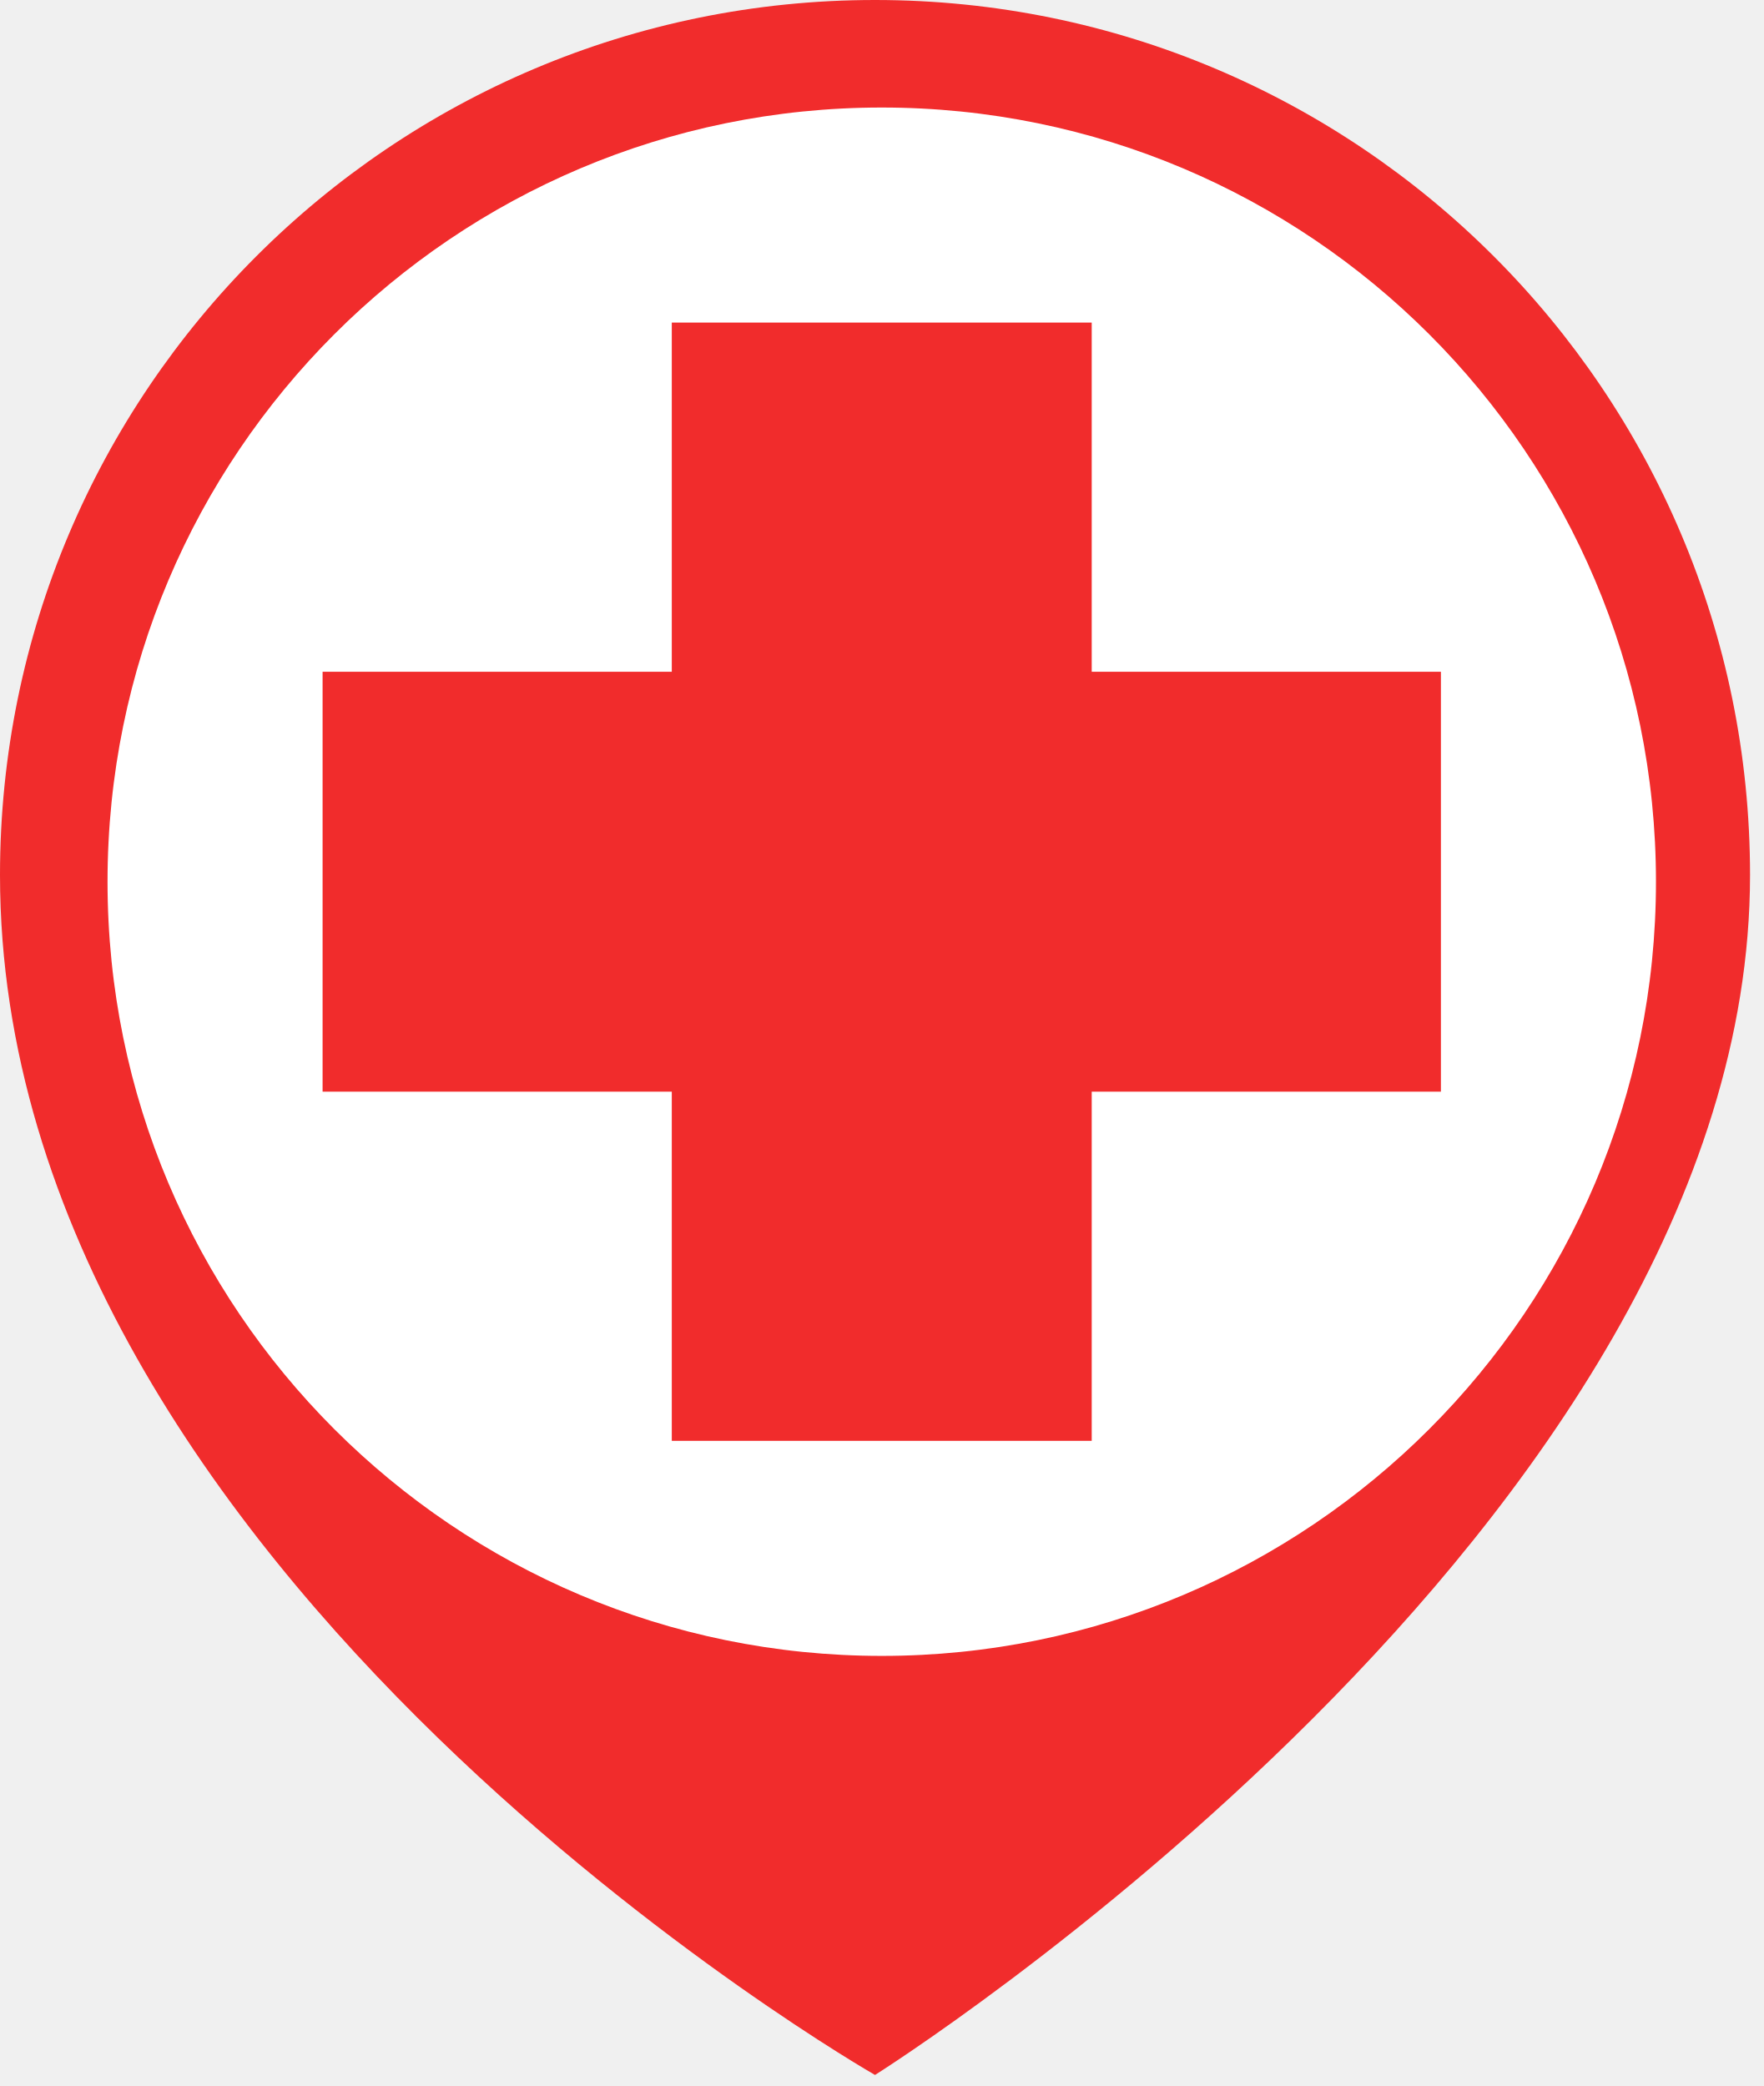
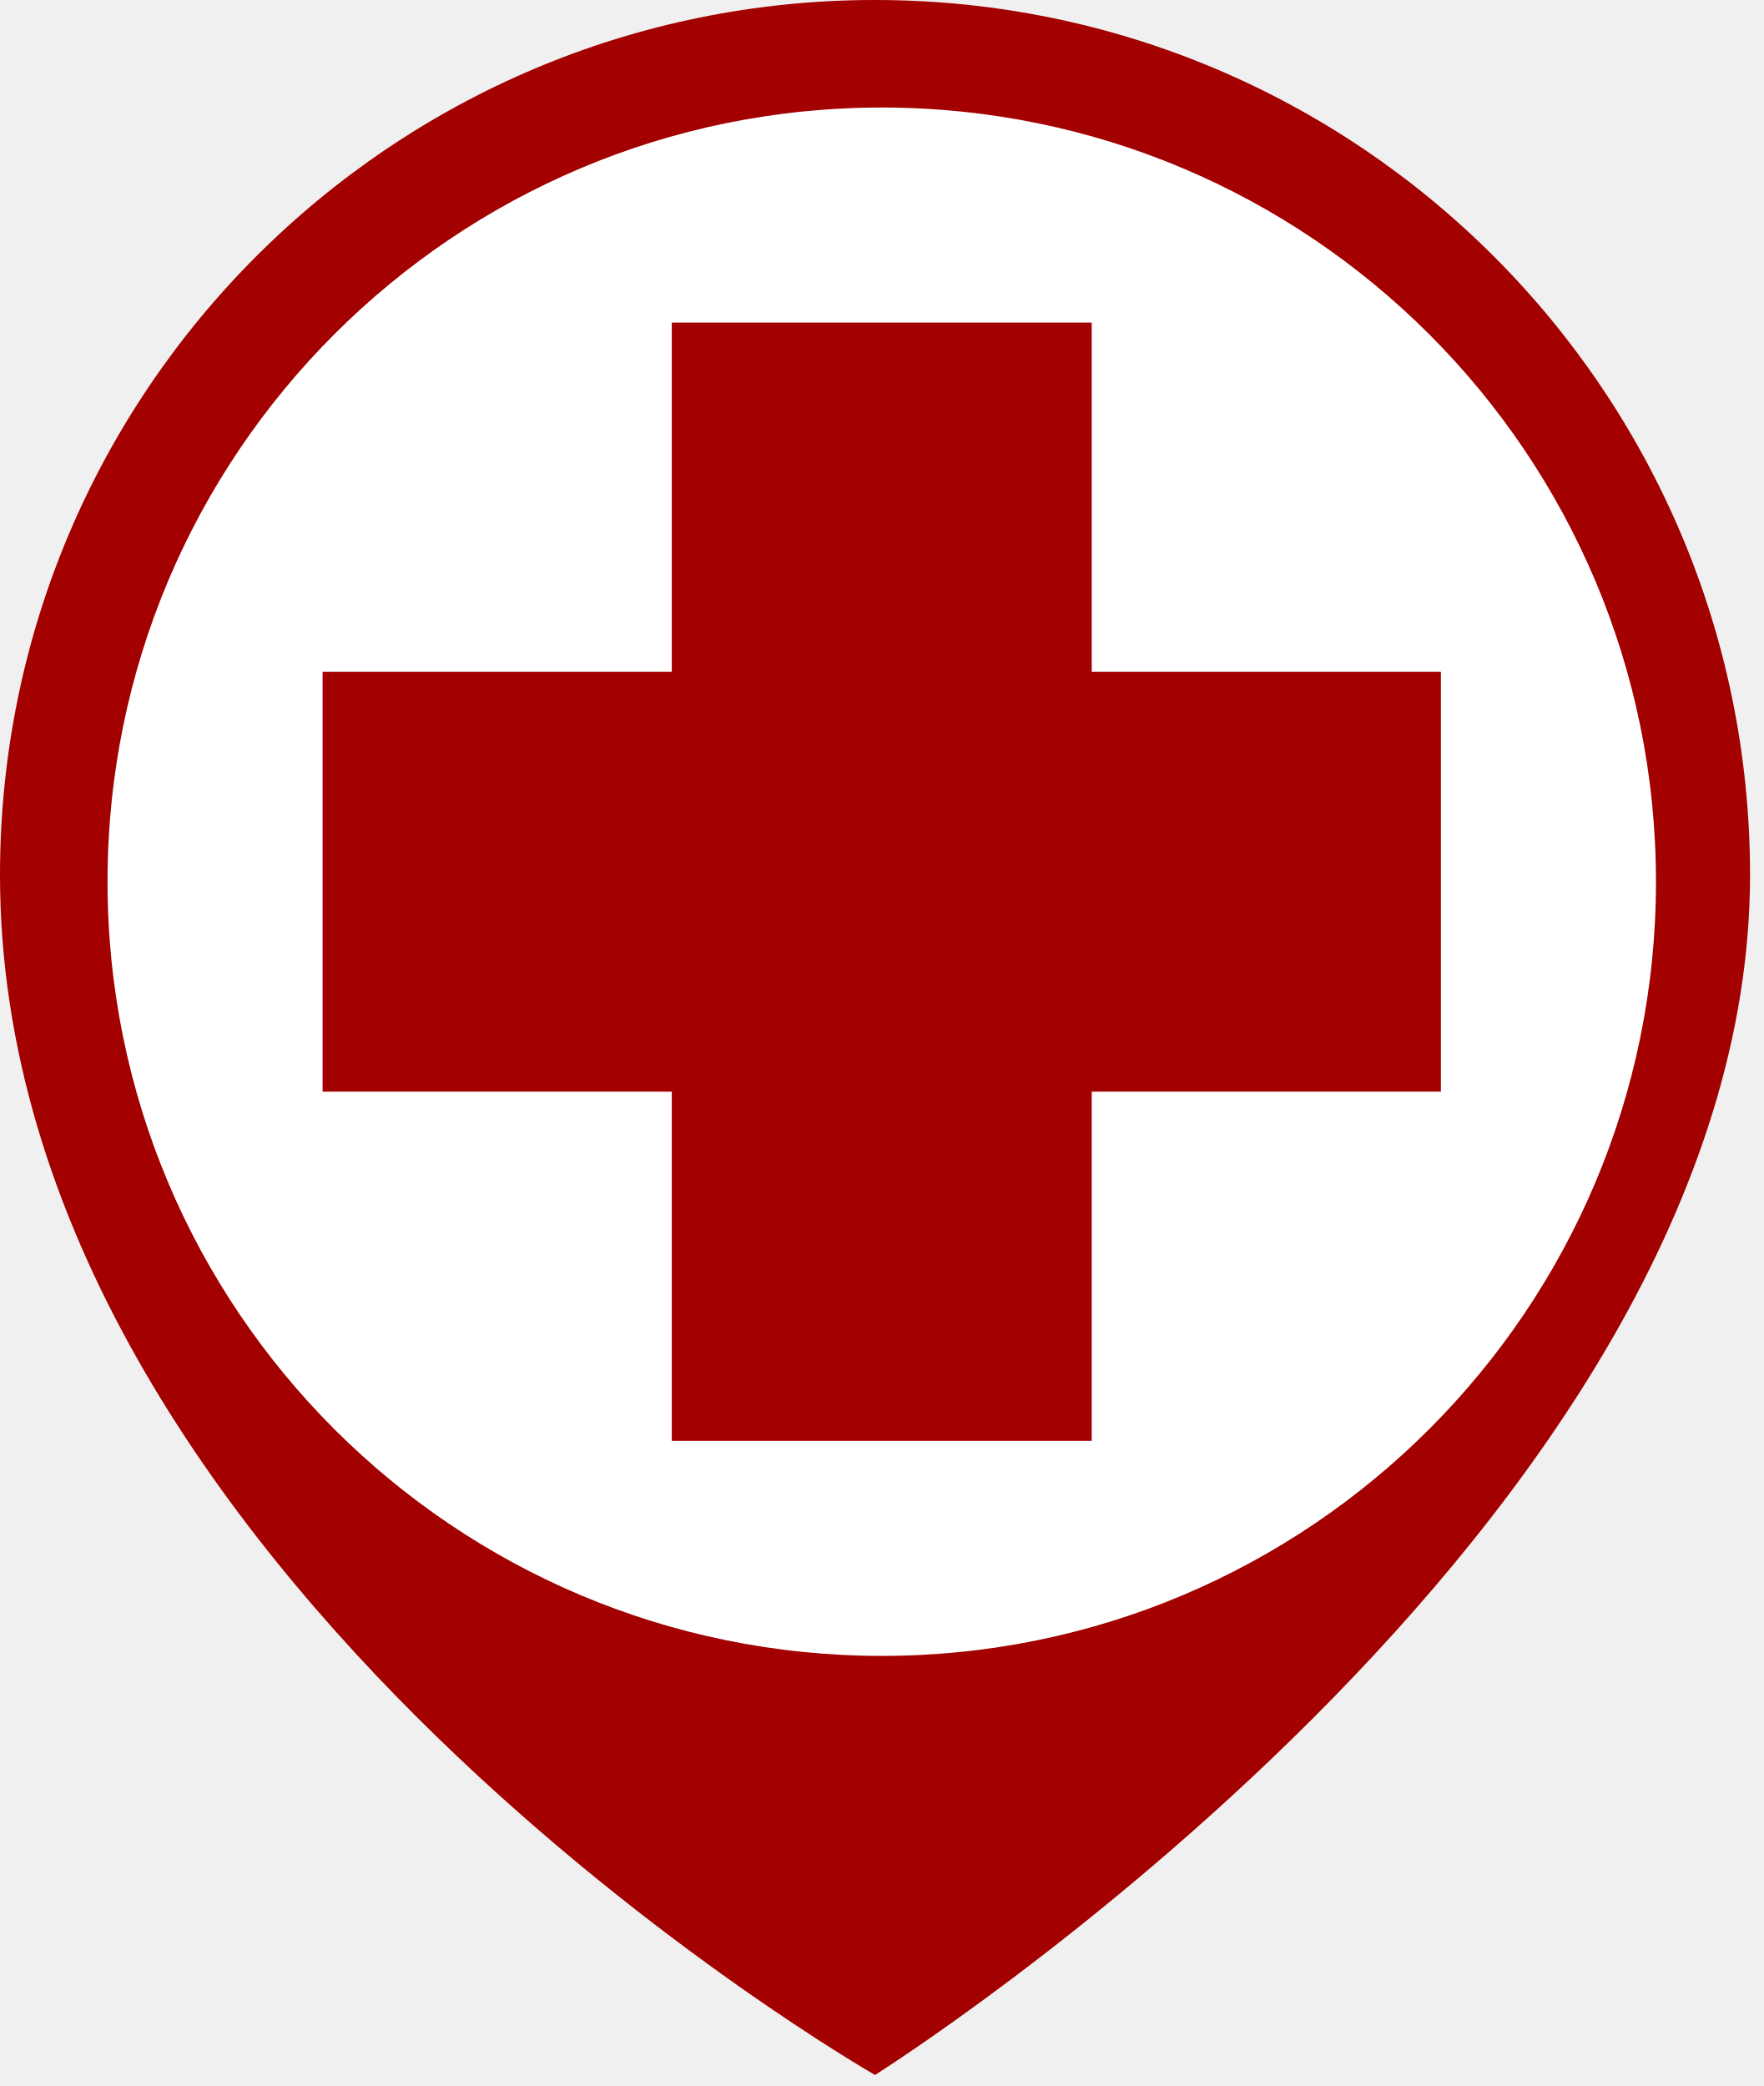
<svg xmlns="http://www.w3.org/2000/svg" width="82" height="97" viewBox="0 0 82 97" fill="none">
-   <path d="M40.687 0C18.216 0 0 18.217 0 40.687C0 73.237 40.687 96.487 40.687 96.487C40.687 96.487 81.374 70.912 81.374 40.687C81.374 18.217 63.158 0 40.687 0Z" fill="#F12C2C" />
+   <path d="M40.687 0C18.216 0 0 18.217 0 40.687C0 73.237 40.687 96.487 40.687 96.487C40.687 96.487 81.374 70.912 81.374 40.687C81.374 18.217 63.158 0 40.687 0Z" fill="#A30000" />
  <circle cx="41" cy="41" r="36" fill="white" />
-   <path d="M67 31.237H50.763V15H31.237V31.237H15V50.763H31.237V67H50.763V50.763H67V31.237Z" fill="#F12C2C" />
+   <path d="M67 31.237H50.763V15H31.237V31.237H15V50.763H31.237V67H50.763V50.763H67V31.237Z" fill="#A30000" />
</svg>
